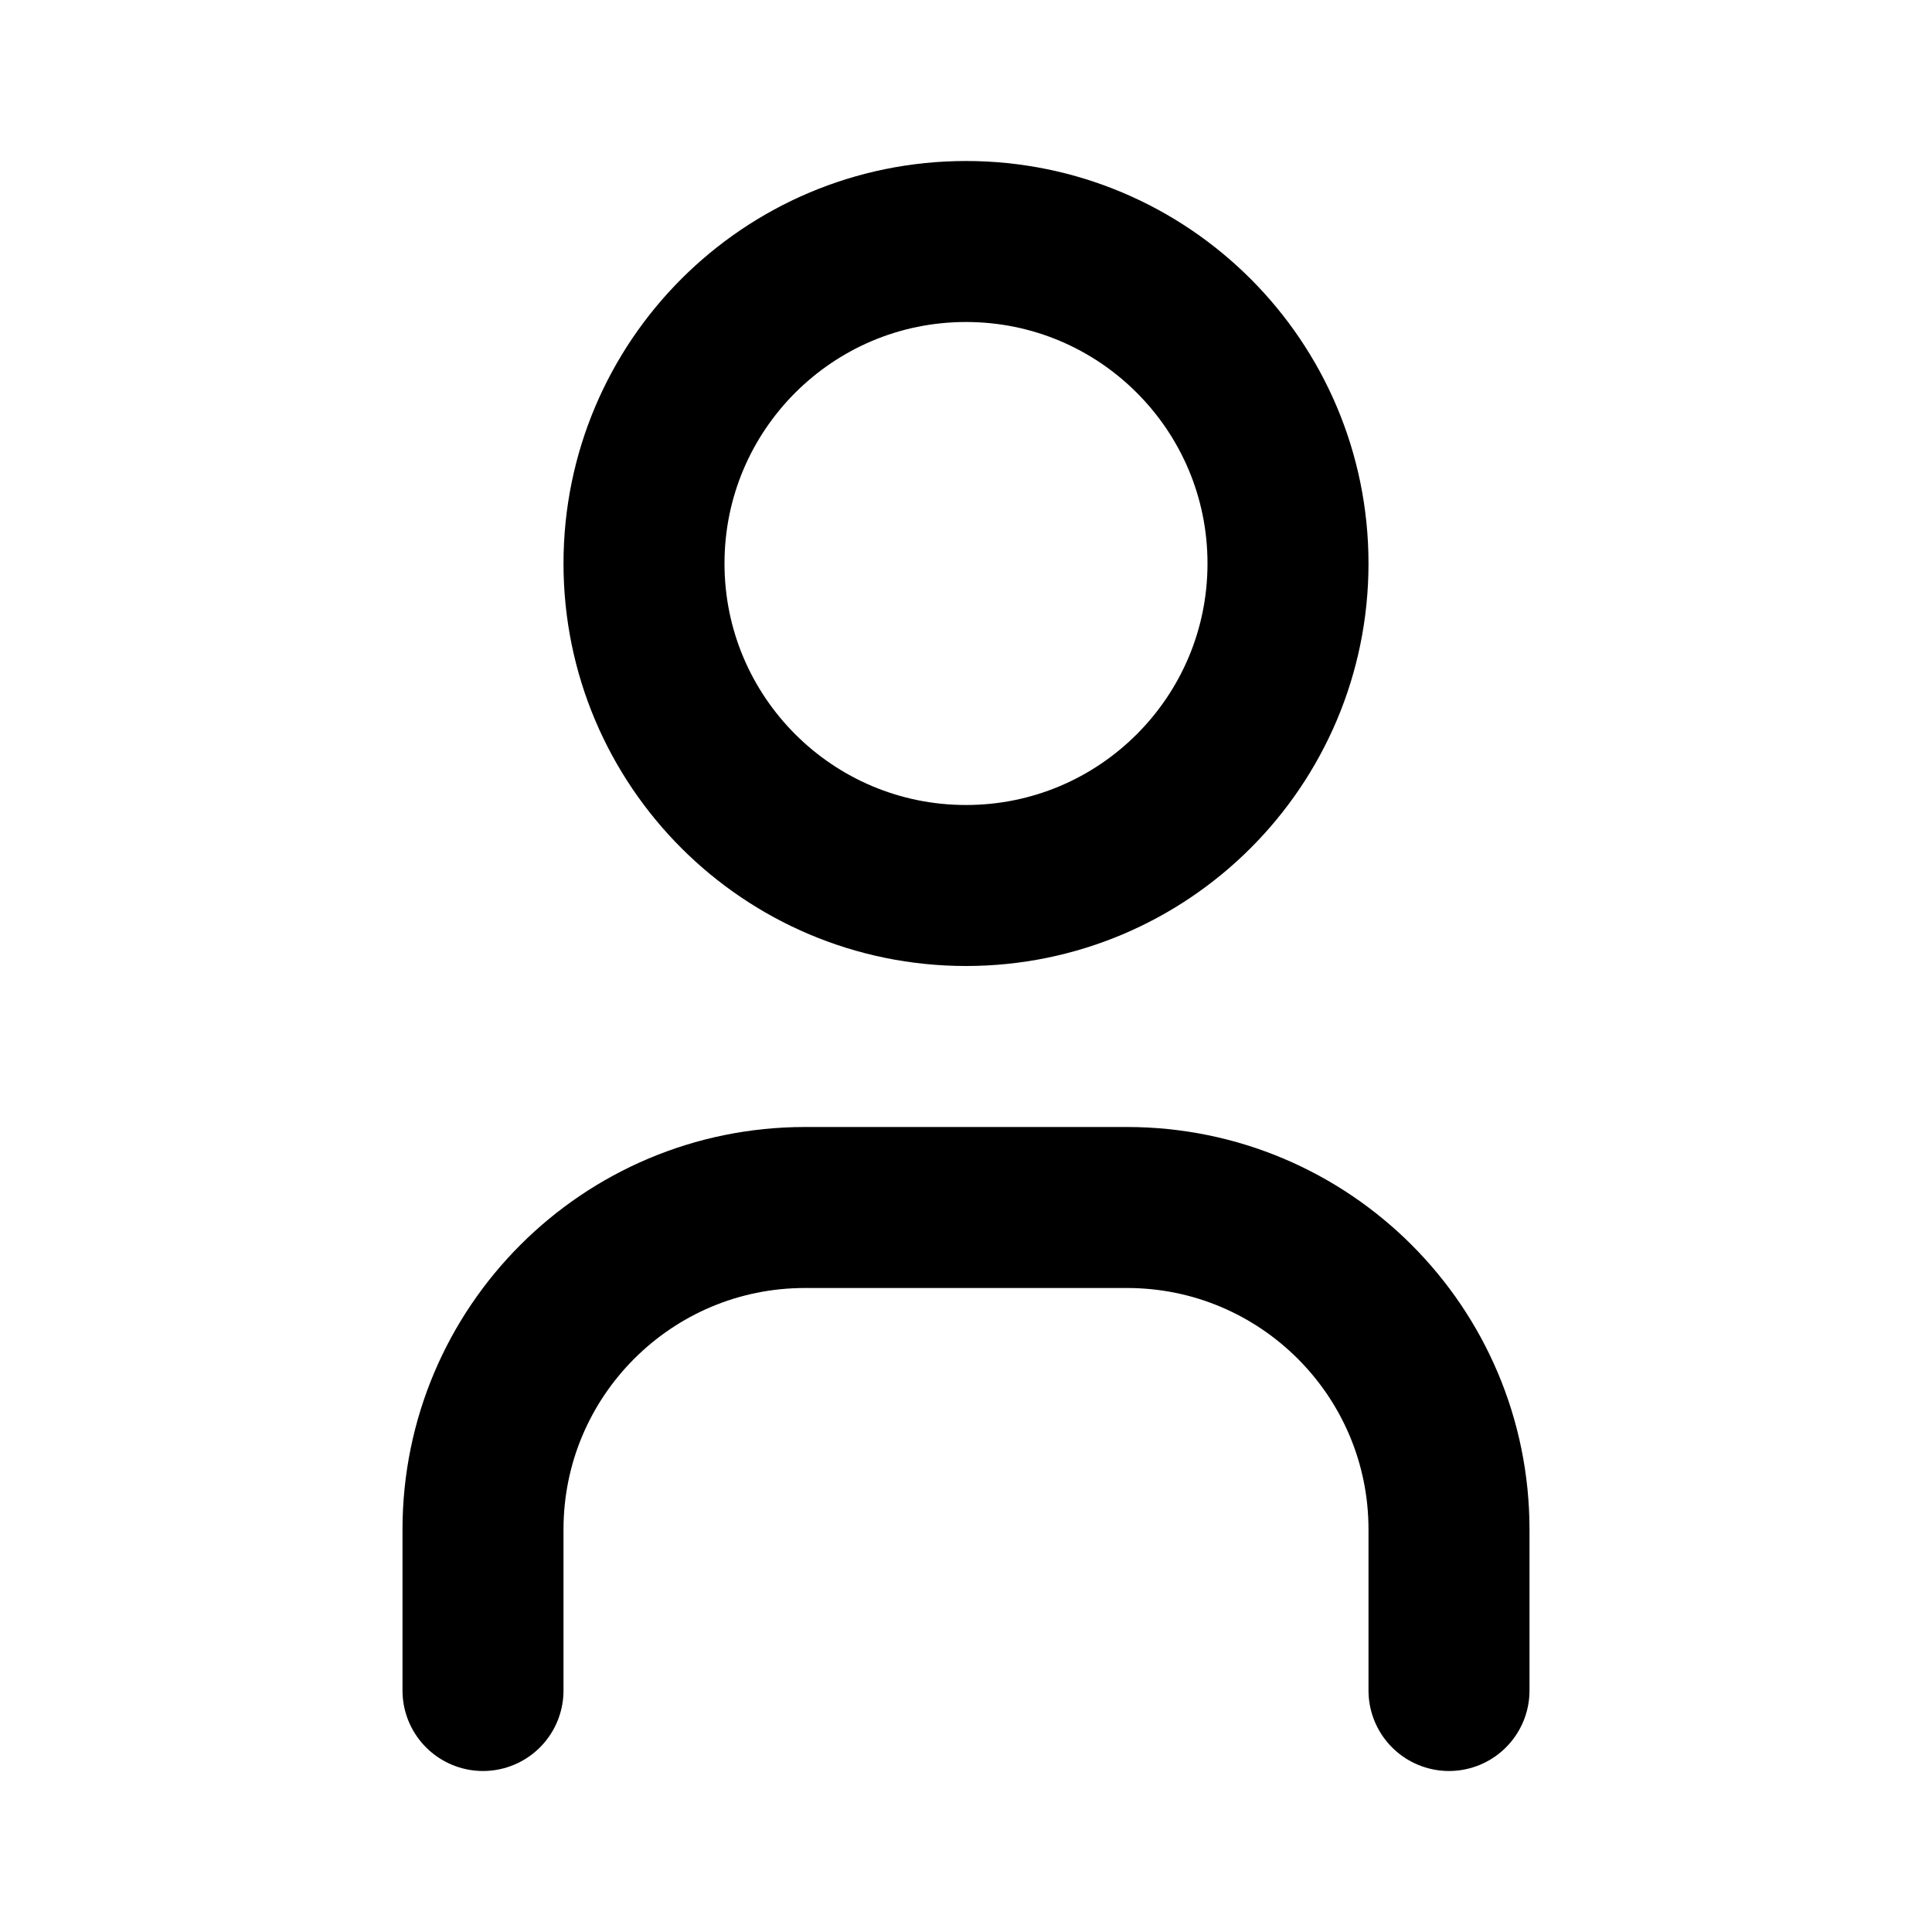
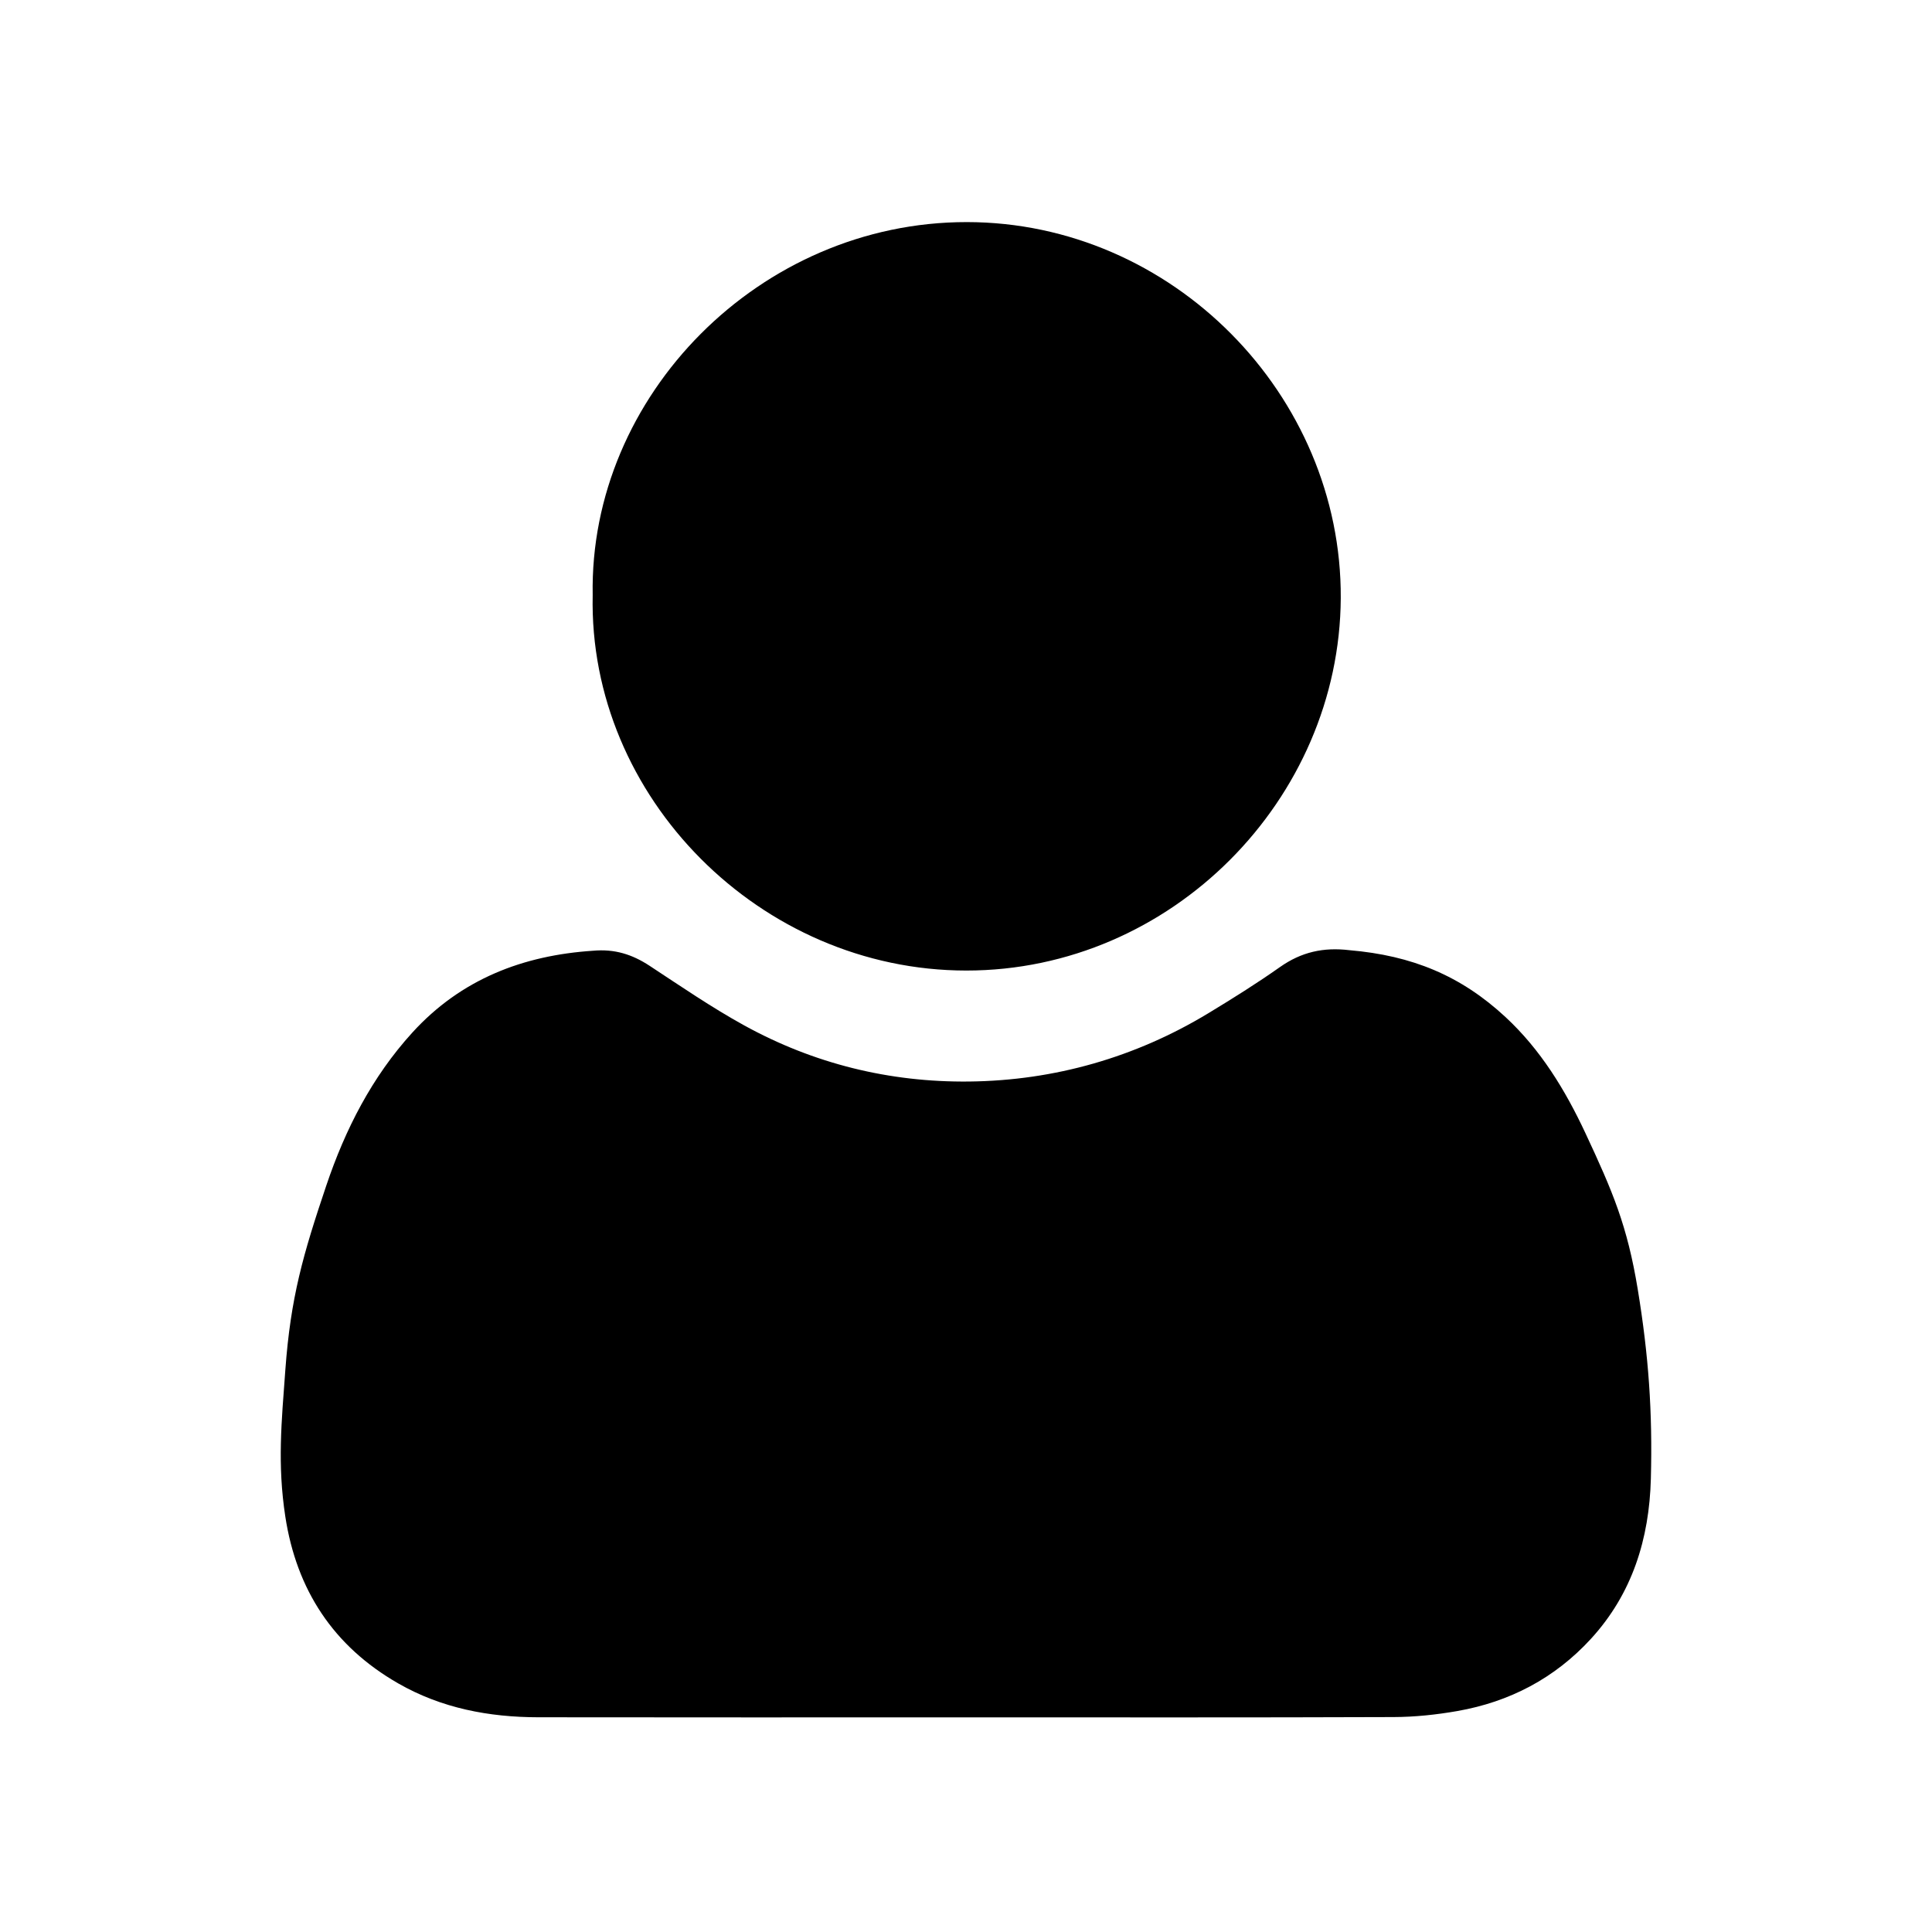
- <svg xmlns="http://www.w3.org/2000/svg" class="icon icon-tabler icon-tabler-user" width="24" height="24" viewBox="0 0 24 24" stroke-width="2" stroke="currentColor" fill="none" stroke-linecap="round" stroke-linejoin="round">
-   <path stroke="none" d="M0 0h24v24H0z" />
-   <circle cx="12" cy="7" r="4" />
-   <path d="M6 21v-2a4 4 0 0 1 4 -4h4a4 4 0 0 1 4 4v2" />
+ <svg xmlns="http://www.w3.org/2000/svg" t="1685549394583" class="icon" viewBox="0 0 1024 1024" version="1.1" p-id="82644" width="200" height="200">
+   <path d="M512.22 910.232c-75.643 0-151.284 0.084-226.932-0.041-26.122-0.043-51.259-4.79-74.232-17.962-34.351-19.69-53.883-49.574-59.837-88.43-4.25-27.73-2.004-50.134 0.027-77.862 2.81-38.308 9.378-61.021 21.676-97.51 10.069-29.88 24.22-57.638 45.645-81.161 25.857-28.393 58.794-40.928 95.789-43.356 11.38-1.037 20.725 1.925 29.96 7.991 16.508 10.846 32.854 22.069 50.128 31.585 36.811 20.271 76.901 30.225 119.28 29.745 45.232-0.509 88.079-12.834 126.594-36.12 12.928-7.819 25.765-15.863 38.112-24.562 11.29-7.956 23.018-10.593 36.805-8.928 33.195 2.837 59.031 13.489 82.689 35.42 18.68 17.318 31.696 38.691 42.405 61.594 14.546 31.099 22.196 49.153 27.724 82.792 5.751 35.02 7.866 64.907 6.938 100.334-0.832 31.802-9.832 60.948-31.819 84.913-19.134 20.846-43.043 33.353-70.753 38.216-11.116 1.945-22.509 3.152-33.78 3.189-75.476 0.286-150.949 0.153-226.42 0.153zM314.137 315.419c-1.945-105.521 88.539-197.78 198.32-197.707 108.836 0.072 198.76 91.554 198.173 199.302-0.587 106.629-89.67 197.408-198.465 197.396-109.084-0.012-200.39-91.862-198.028-198.991z" fill="currentColor" p-id="82645" />
</svg>
